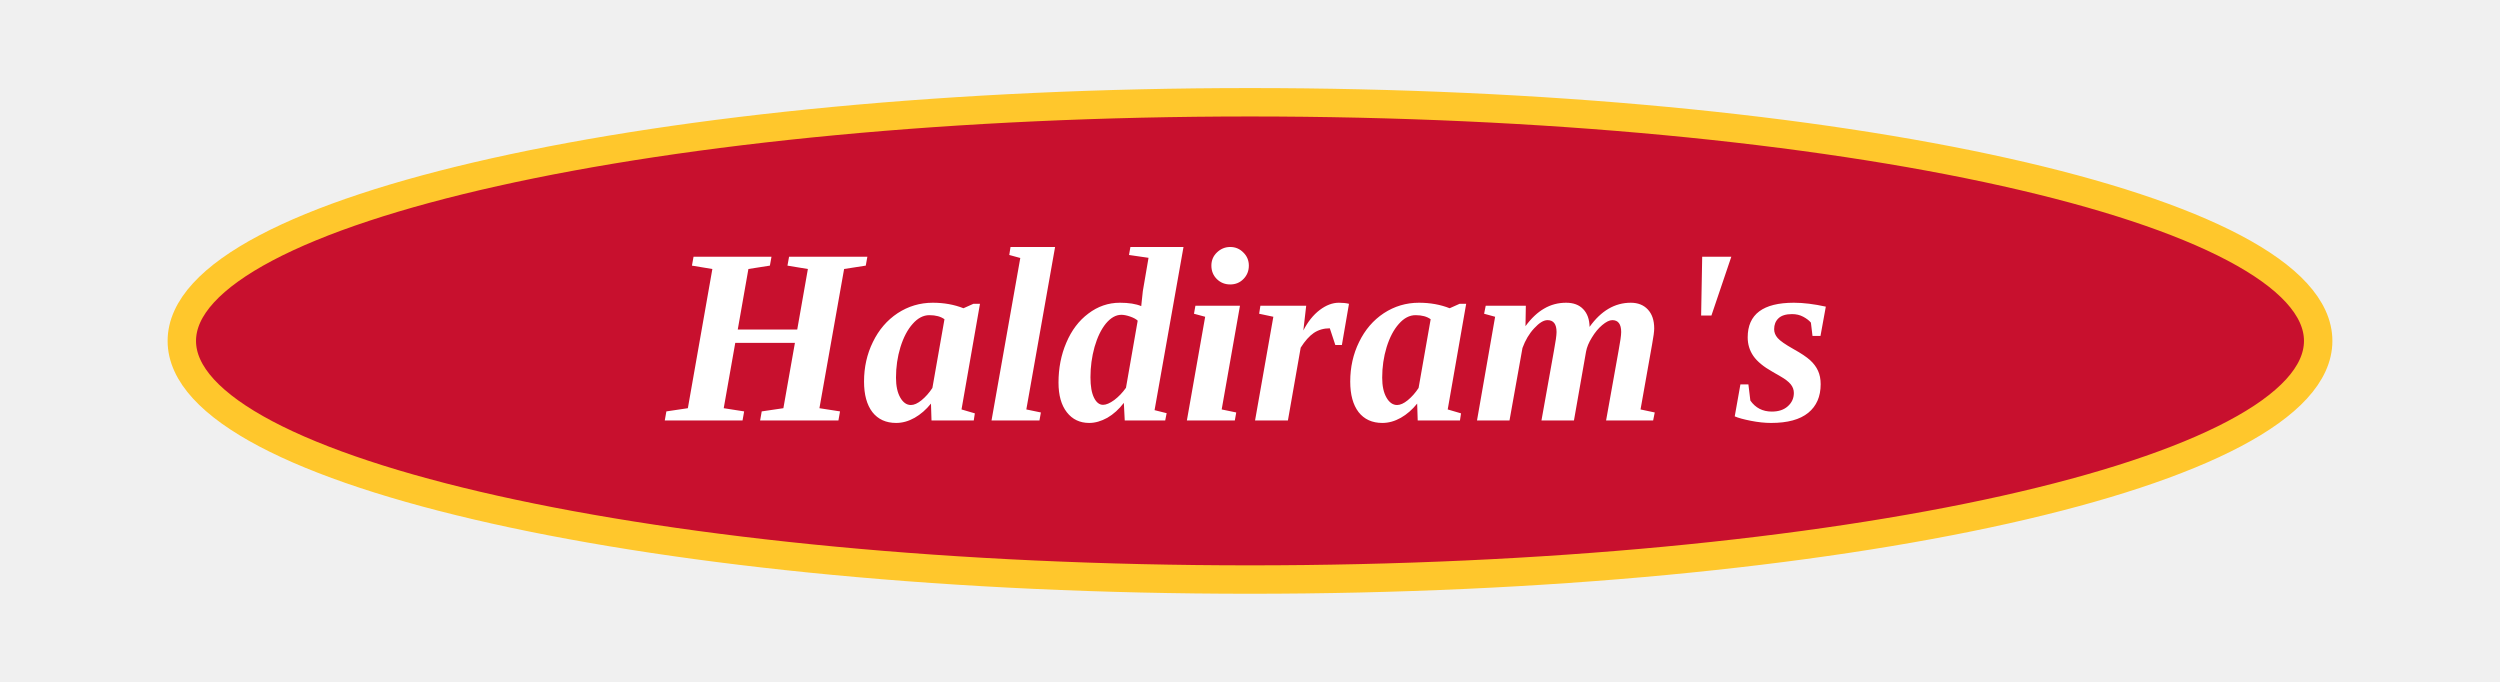
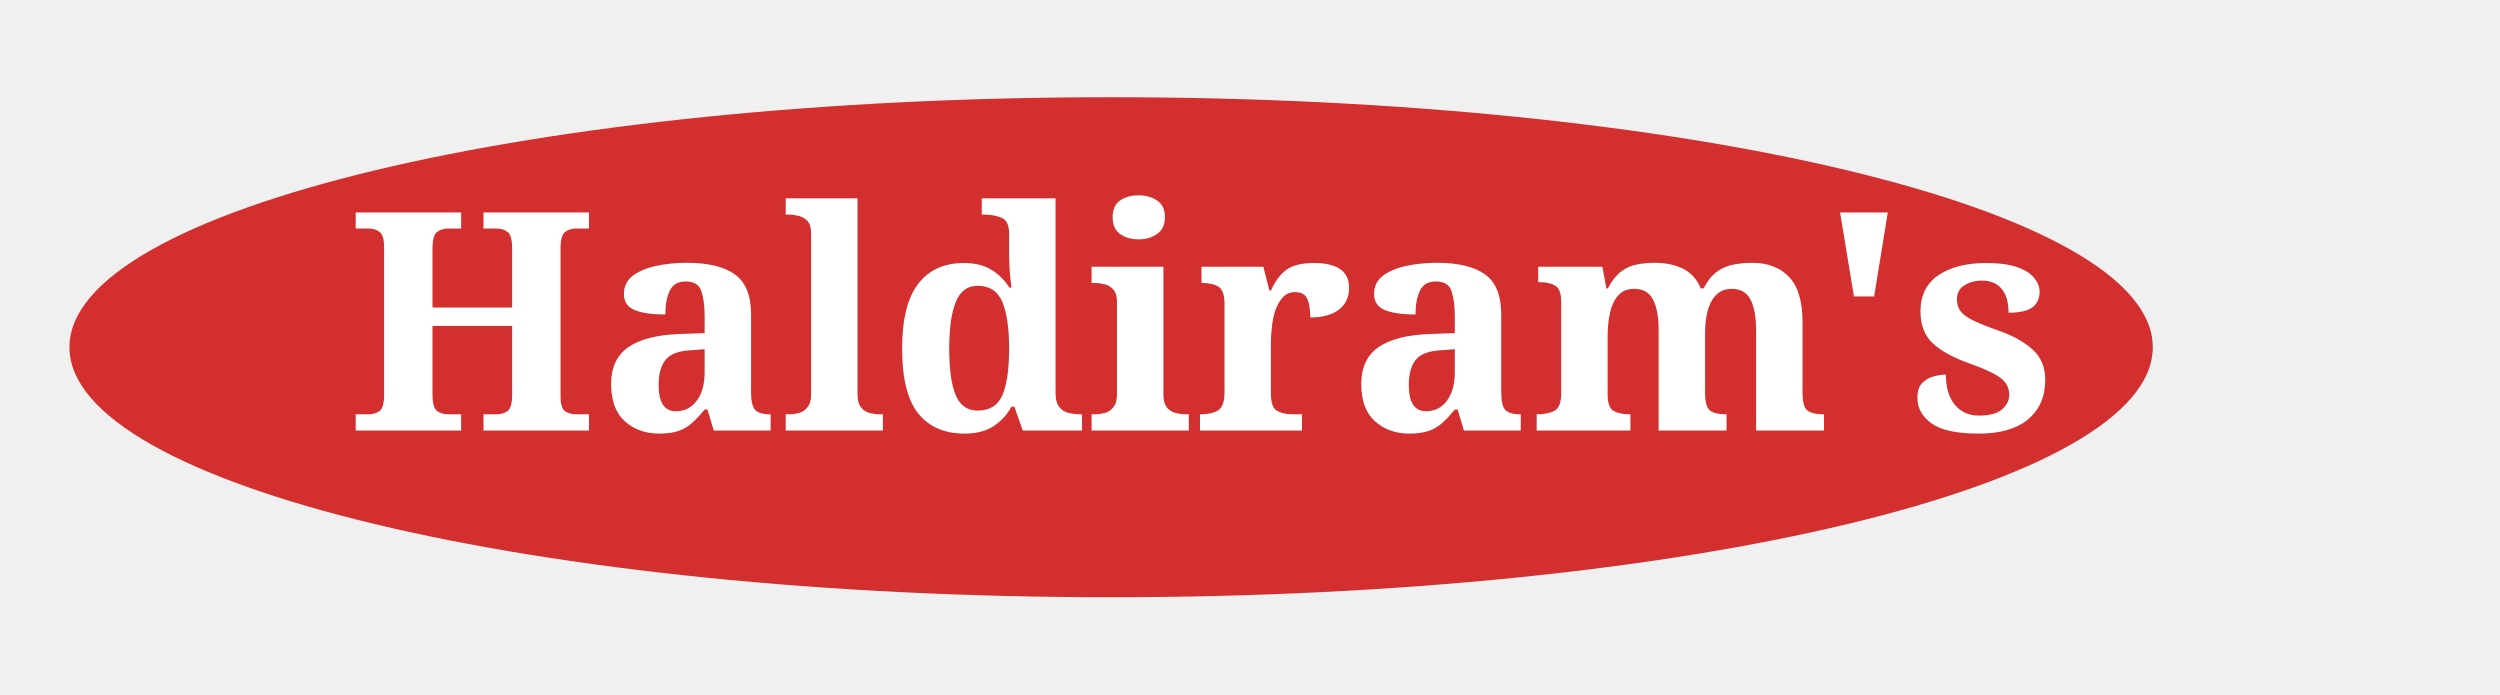
- <svg xmlns="http://www.w3.org/2000/svg" viewBox="0 0 220 60" width="220" height="60">
-   <g transform="translate(8, 8)">
-     <ellipse cx="102" cy="22" rx="94" ry="21" fill="#C8102E" stroke="#FFC72C" stroke-width="2.5" />
-     <text x="102" y="29" font-family="'Georgia', 'Times New Roman', serif" font-weight="bold" font-style="italic" font-size="22" fill="#ffffff" text-anchor="middle">Haldiram's</text>
+ <svg xmlns="http://www.w3.org/2000/svg" viewBox="0 0 180 50" width="180" height="50">
+   <g transform="translate(0, 5)">
+     <ellipse cx="80" cy="20" rx="75" ry="18" fill="#d32f2f" />
+     <text x="25" y="26" font-family="'Brush Script MT', 'Georgia', serif" font-weight="bold" font-size="22" fill="#ffffff">Haldiram's</text>
  </g>
</svg>
